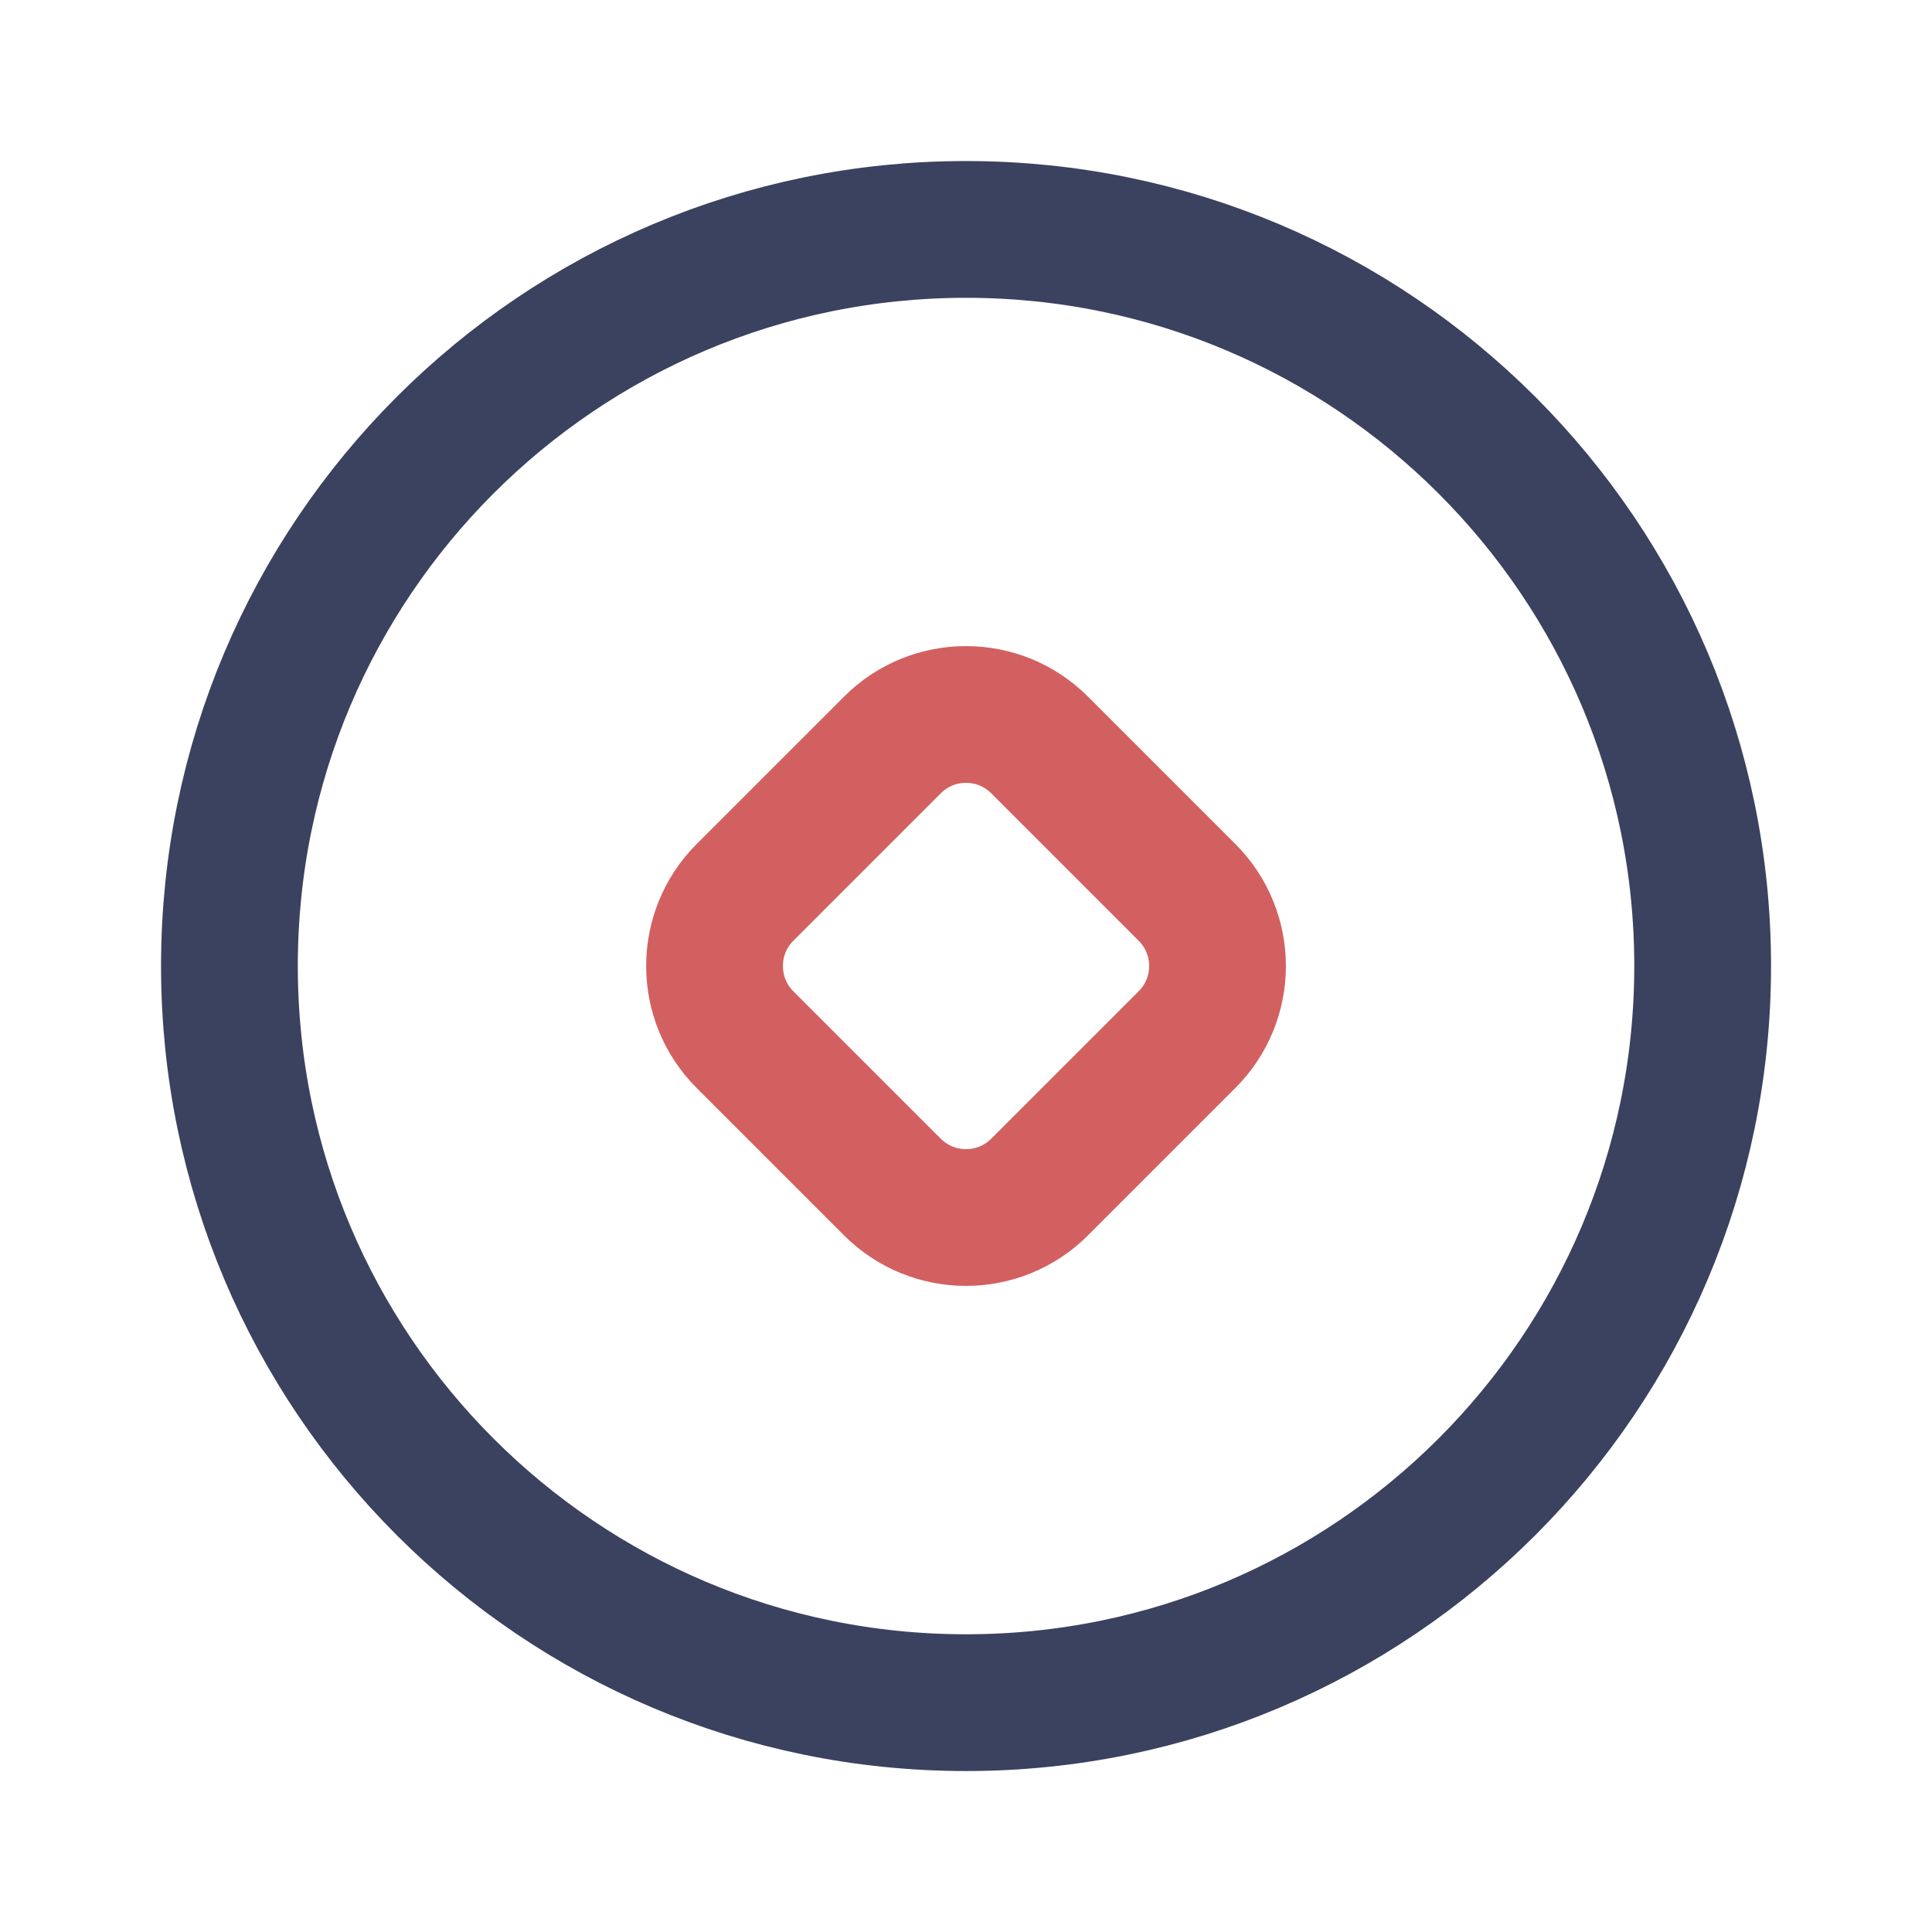
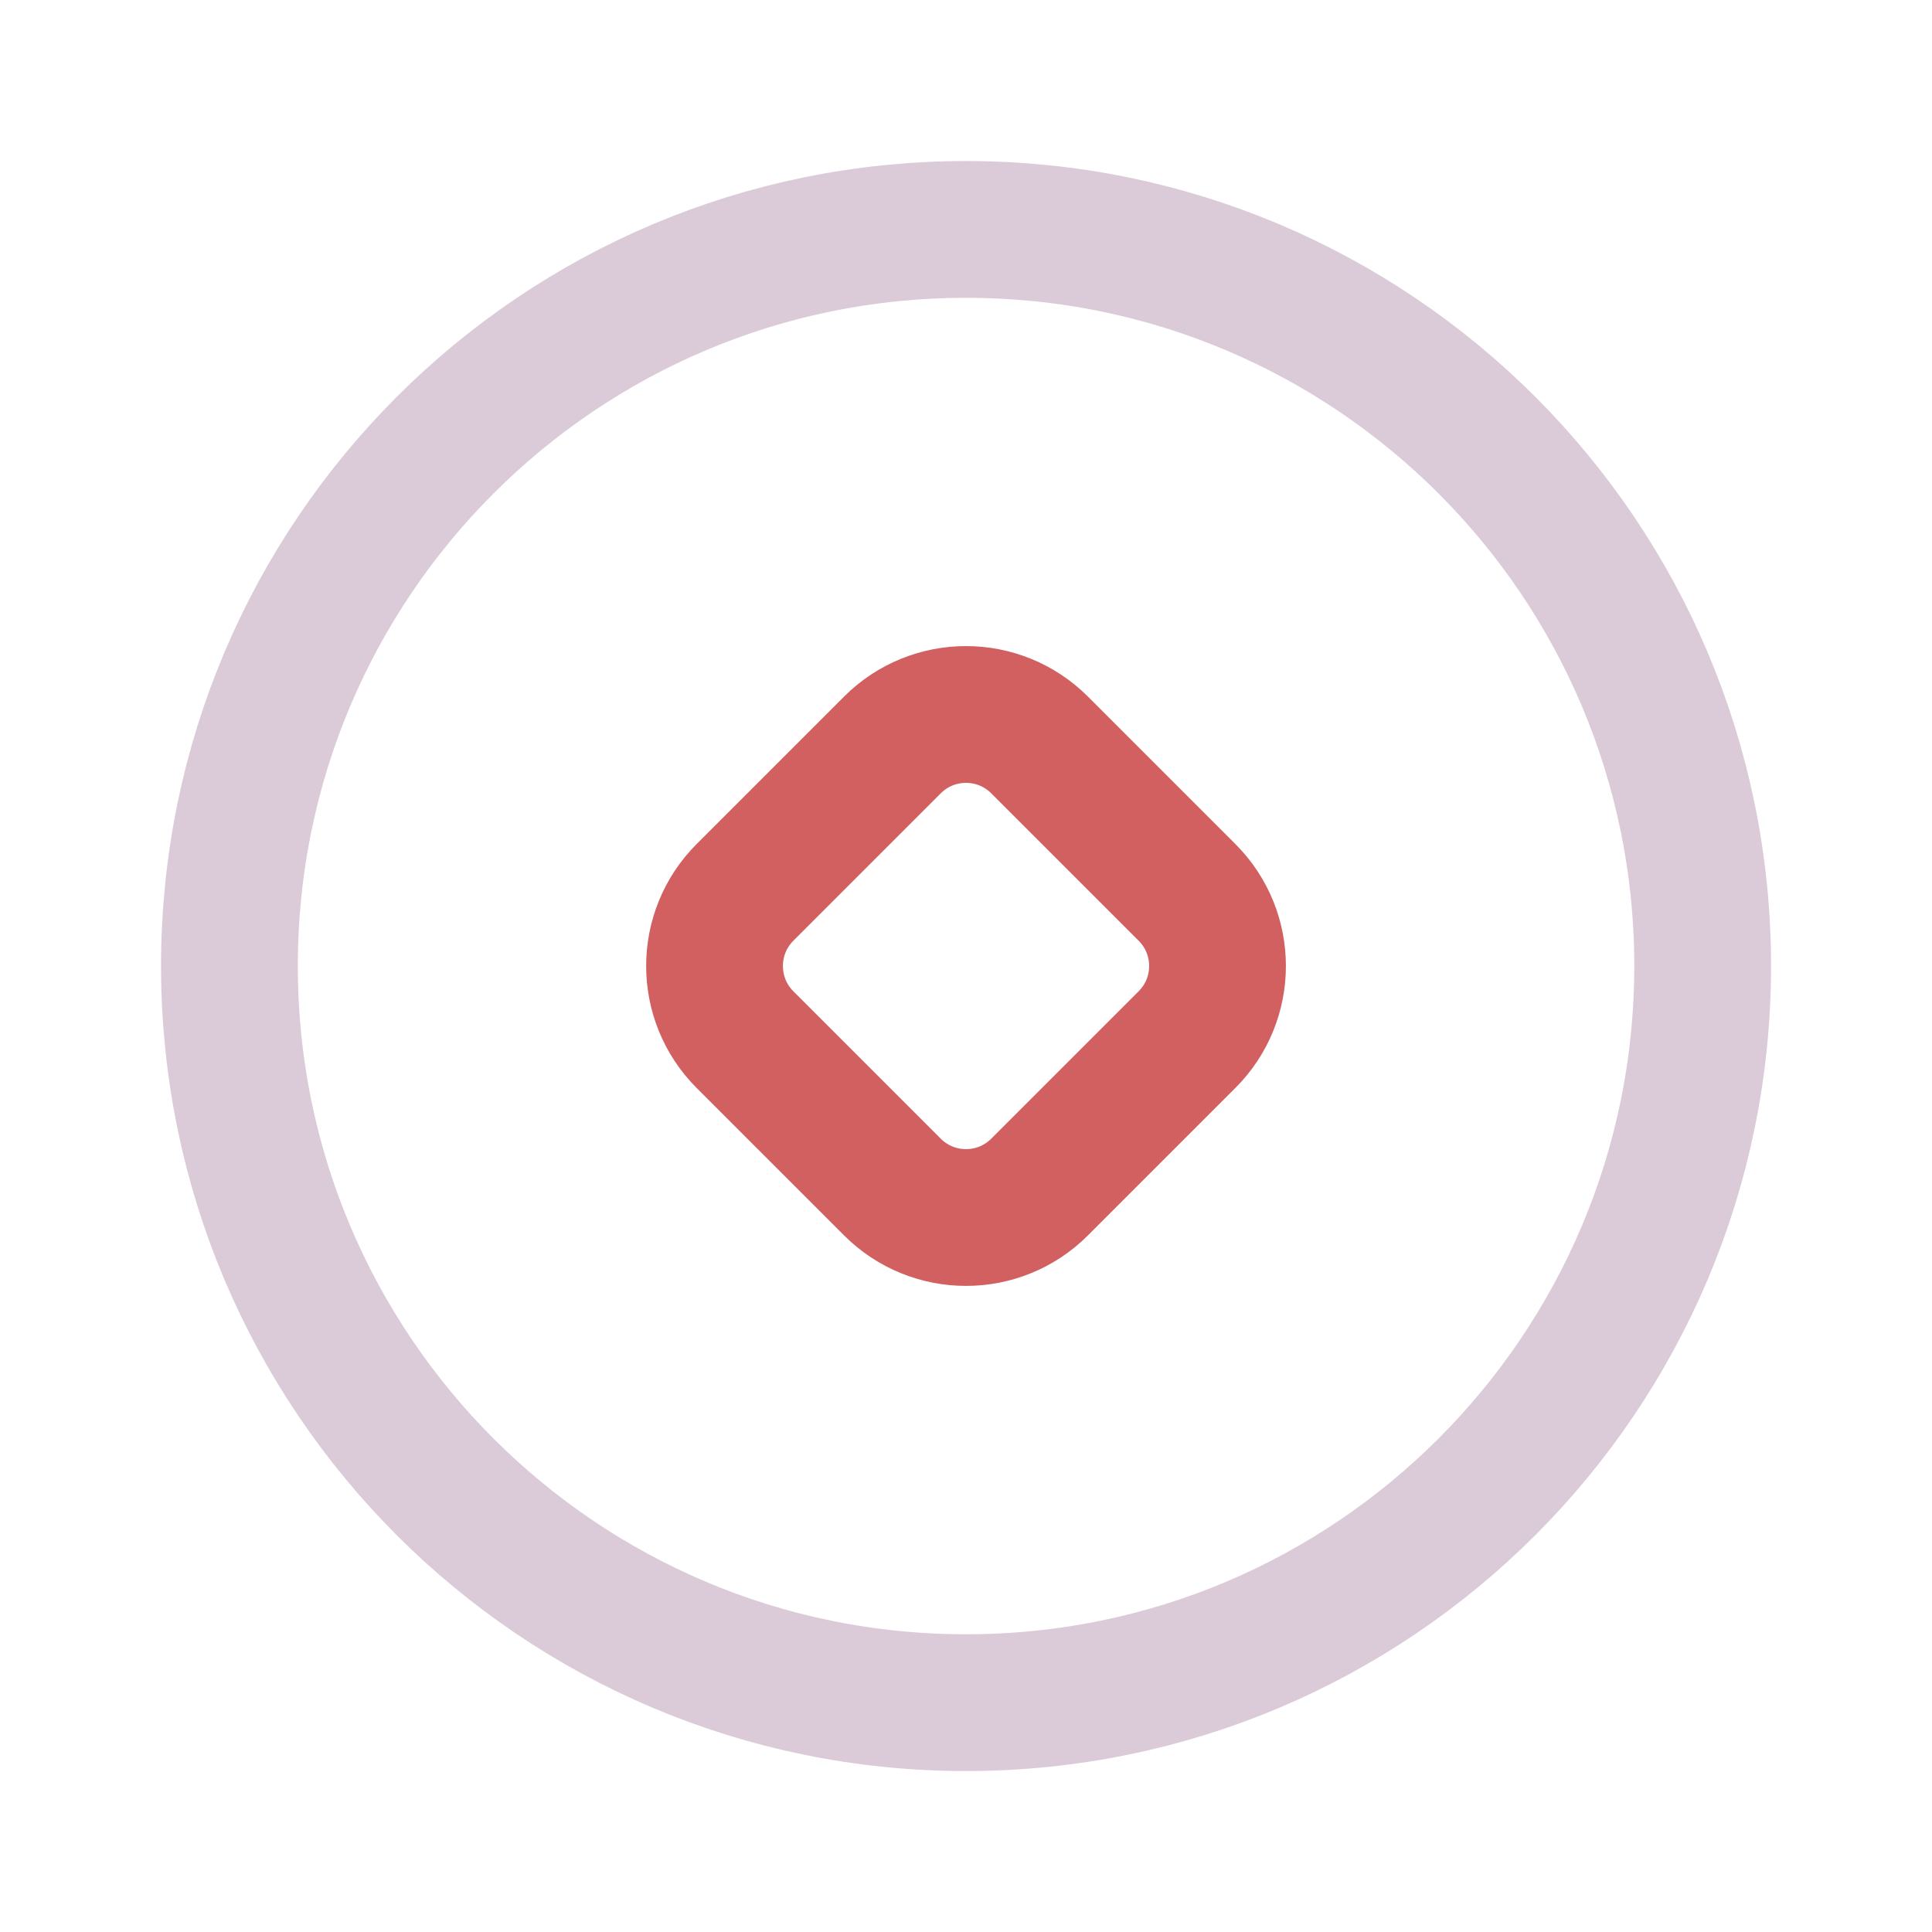
<svg xmlns="http://www.w3.org/2000/svg" width="800px" height="800px" viewBox="0 0 24 24" fill="none">
  <g id="SVGRepo_bgCarrier" stroke-width="0" />
  <g id="SVGRepo_tracerCarrier" stroke-linecap="round" stroke-linejoin="round" />
  <g id="SVGRepo_iconCarrier">
-     <path d="M12 2.85C17.054 2.85 21.151 6.946 21.151 12C21.151 17.054 17.054 21.151 12 21.151C6.946 21.151 2.85 17.054 2.85 12C2.85 6.946 6.946 2.85 12 2.85Z" stroke="#3a425f" stroke-width="1.699" stroke-linecap="round" />
+     <path d="M12 2.85C17.054 2.85 21.151 6.946 21.151 12C21.151 17.054 17.054 21.151 12 21.151C6.946 21.151 2.85 17.054 2.85 12C2.85 6.946 6.946 2.85 12 2.85Z" stroke="#dbcbd8" stroke-width="1.699" stroke-linecap="round" />
    <path d="M11.085 14.745L9.255 12.915C8.75 12.41 8.75 11.59 9.255 11.085L11.085 9.255C11.59 8.749 12.41 8.749 12.915 9.255L14.745 11.085C15.251 11.59 15.251 12.41 14.745 12.915L12.915 14.745C12.41 15.251 11.59 15.251 11.085 14.745Z" stroke="#d36060" stroke-width="1.699" stroke-linecap="round" />
  </g>
</svg>
